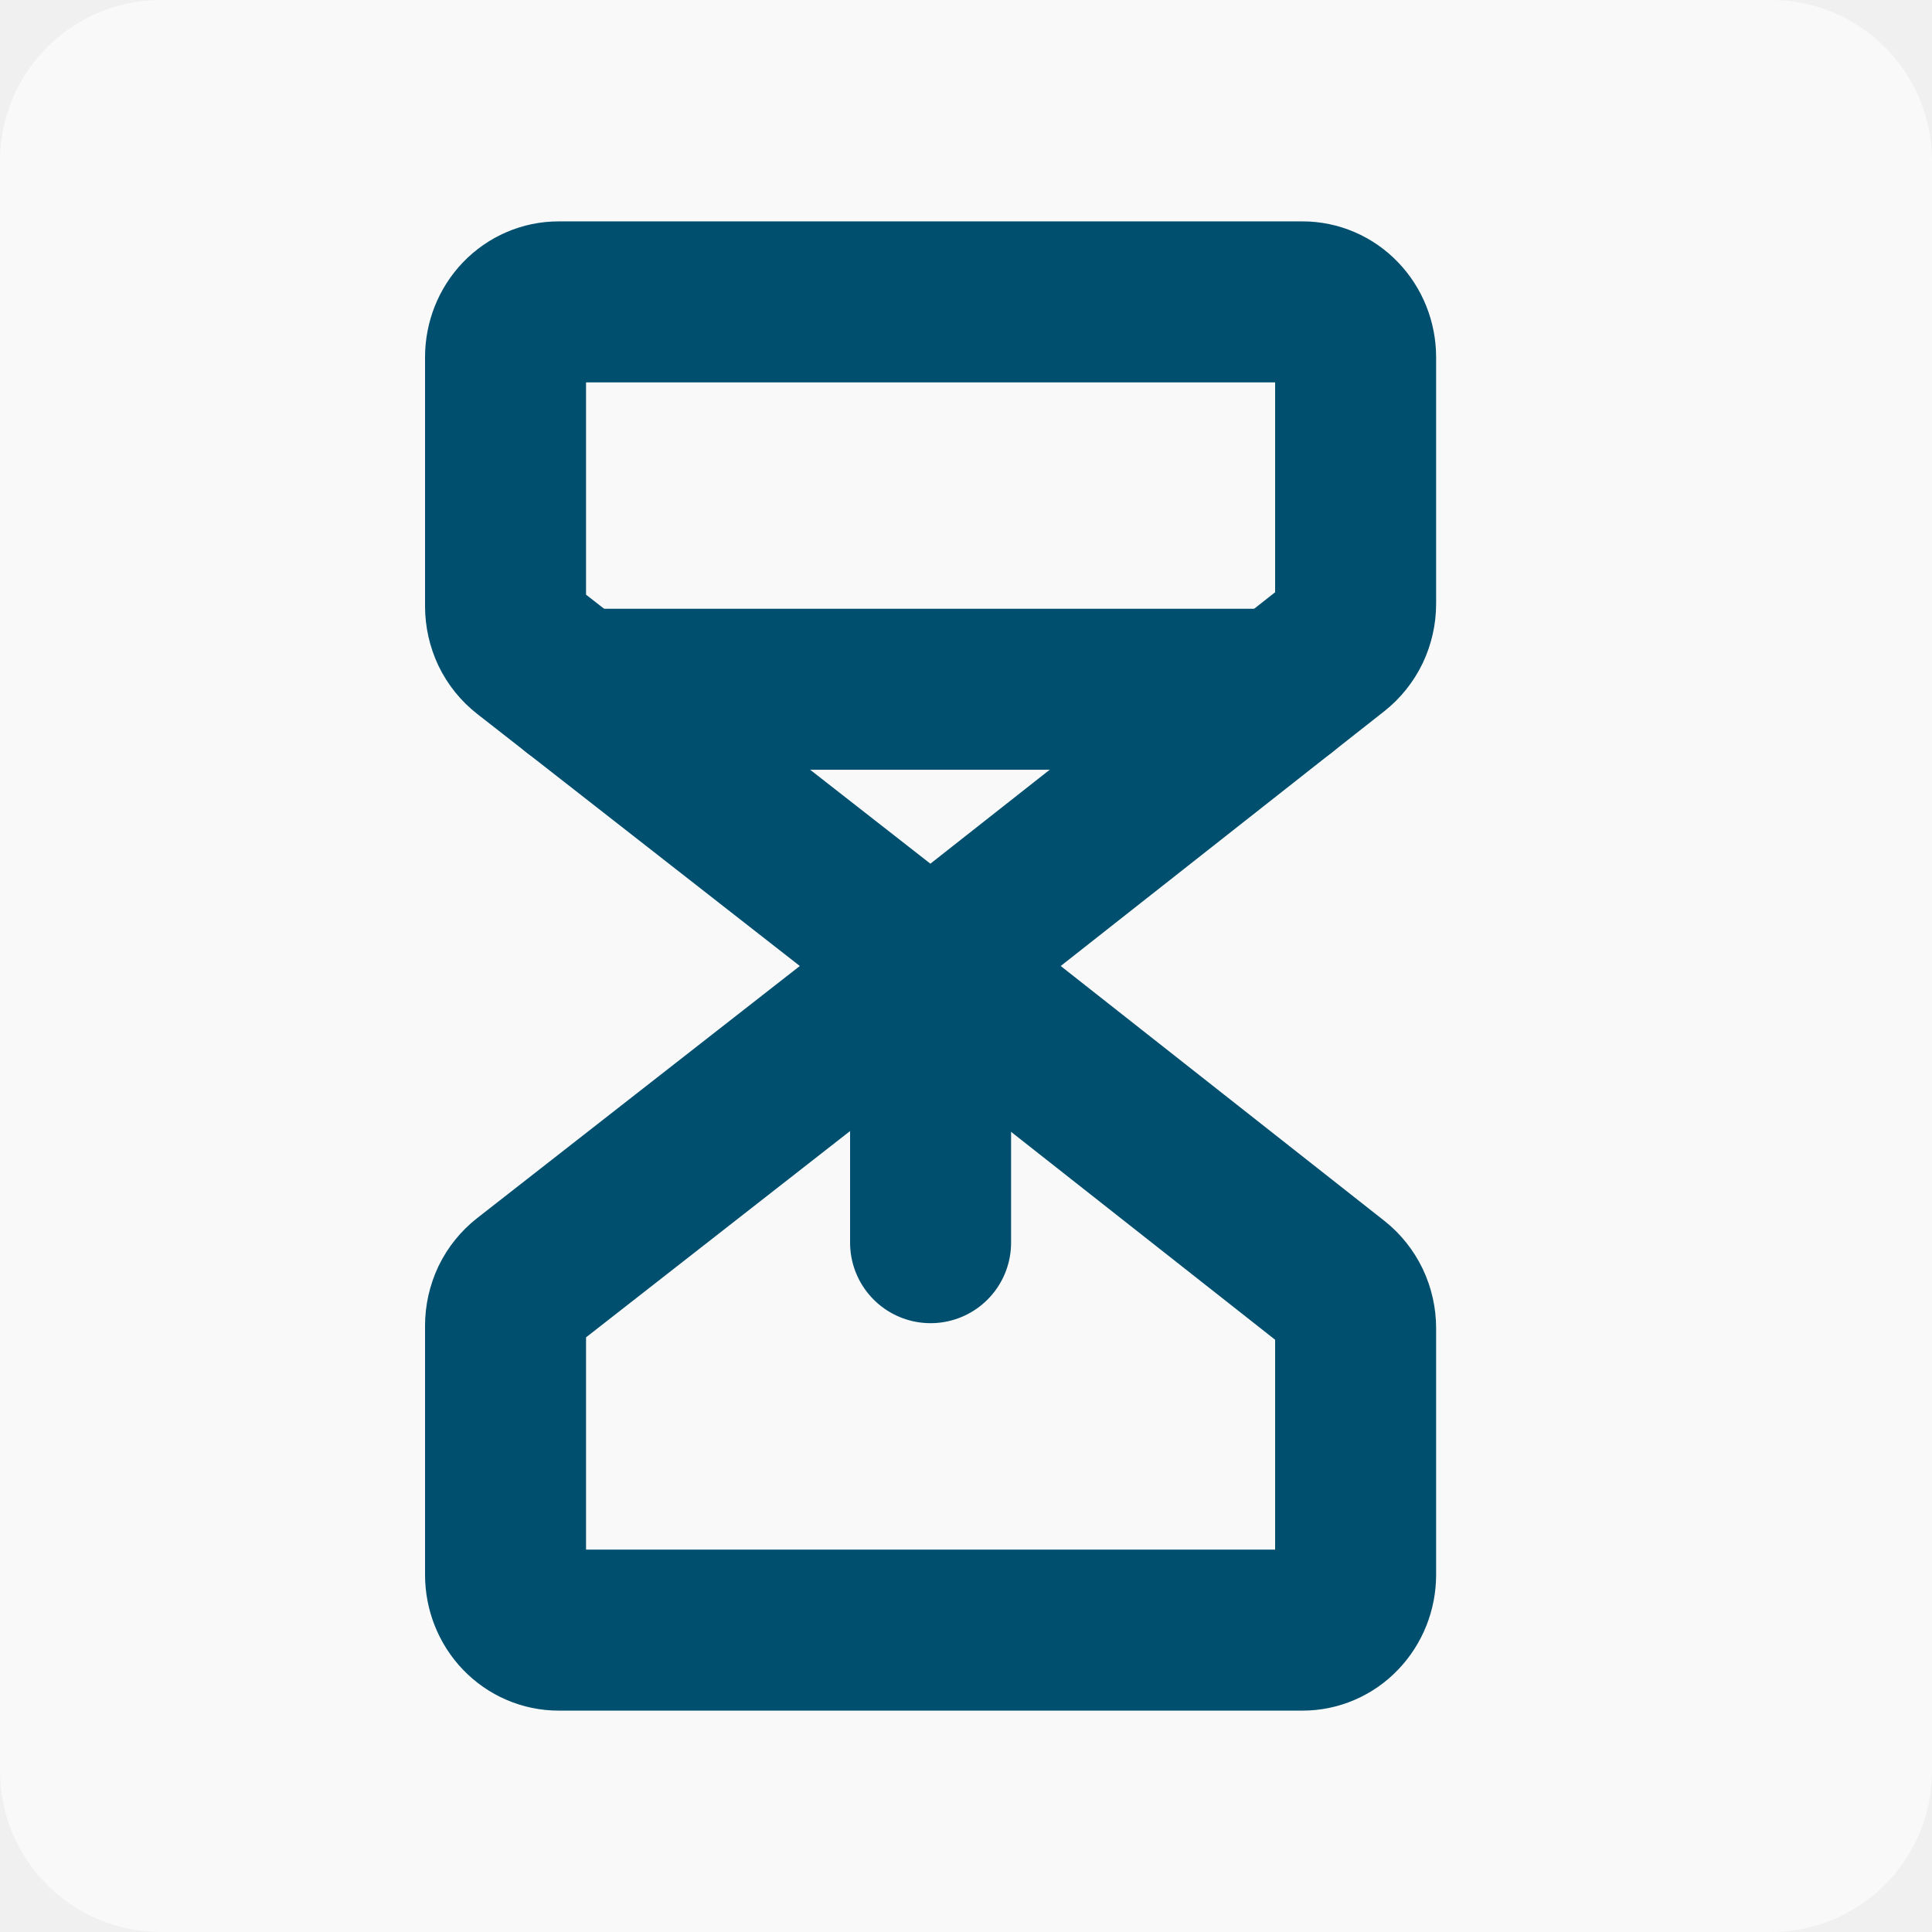
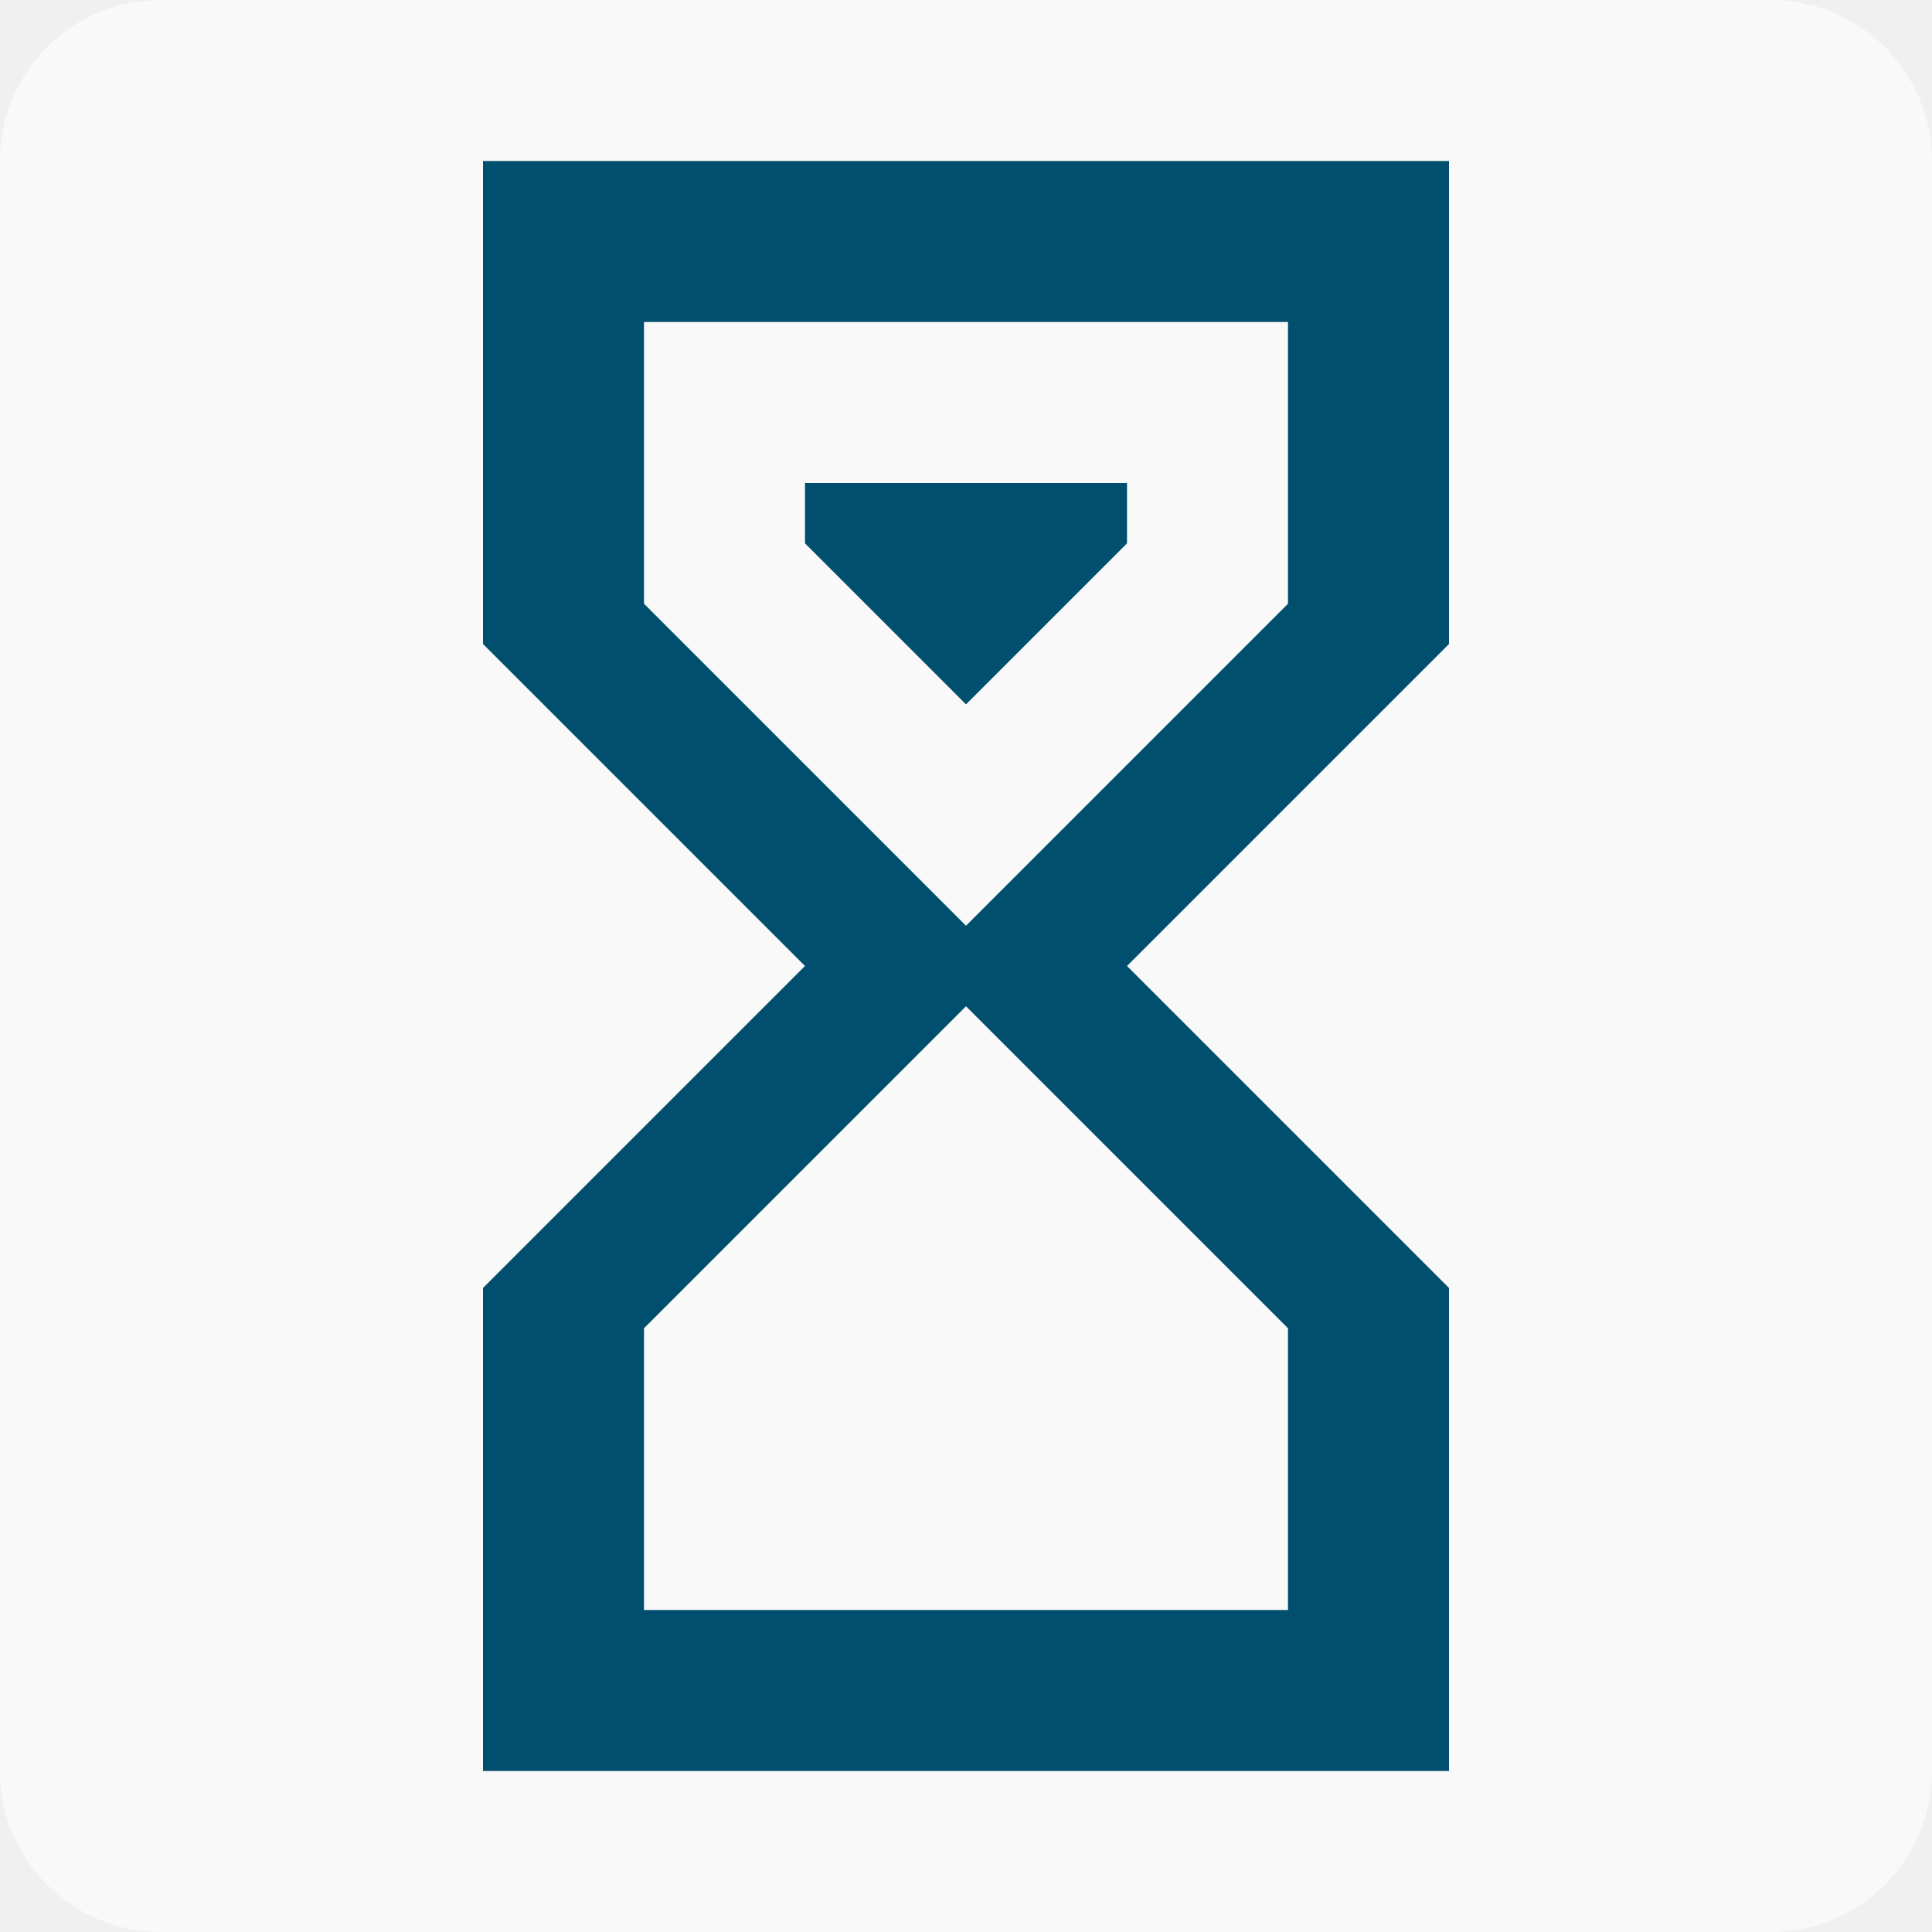
<svg xmlns="http://www.w3.org/2000/svg" width="24" height="24" viewBox="0 0 24 24" fill="none">
  <rect opacity="0.6" width="24" height="24" rx="2" fill="white" />
-   <path d="M11.56 12L6.544 8.081C6.462 8.017 6.395 7.934 6.349 7.839C6.304 7.743 6.28 7.638 6.28 7.531V4.438C6.28 4.255 6.349 4.08 6.473 3.951C6.597 3.822 6.765 3.75 6.94 3.75H16.18C16.355 3.75 16.523 3.822 16.646 3.951C16.77 4.08 16.84 4.255 16.84 4.438V7.5C16.84 7.607 16.816 7.712 16.771 7.807C16.725 7.902 16.659 7.985 16.578 8.049L11.56 12Z" stroke="#004F6E" stroke-width="2" stroke-linecap="round" stroke-linejoin="round" />
-   <path d="M11.56 12L6.544 15.919C6.462 15.983 6.395 16.066 6.349 16.161C6.304 16.257 6.28 16.362 6.28 16.469V19.562C6.28 19.745 6.349 19.92 6.473 20.049C6.597 20.178 6.765 20.25 6.94 20.25H16.18C16.355 20.25 16.523 20.178 16.646 20.049C16.77 19.92 16.84 19.745 16.84 19.562V16.5C16.84 16.393 16.816 16.288 16.771 16.193C16.725 16.098 16.659 16.015 16.578 15.951L11.56 12Z" stroke="#004F6E" stroke-width="2" stroke-linecap="round" stroke-linejoin="round" />
-   <path d="M7.16 8.562H15.926" stroke="#004F6E" stroke-width="2" stroke-linecap="round" stroke-linejoin="round" />
-   <path d="M11.56 15.437V12" stroke="#004F6E" stroke-width="2" stroke-linecap="round" stroke-linejoin="round" />
+   <path d="M6 2H18V8L14 12L18 16V22H6V16L10 12L6 8V2ZM16 16.5L12 12.5L8 16.5V20H16V16.5ZM12 11.5L16 7.5V4H8V7.5L12 11.5ZM10 6H14V6.75L12 8.75L10 6.75V6Z" fill="#004F6E" />
</svg>
